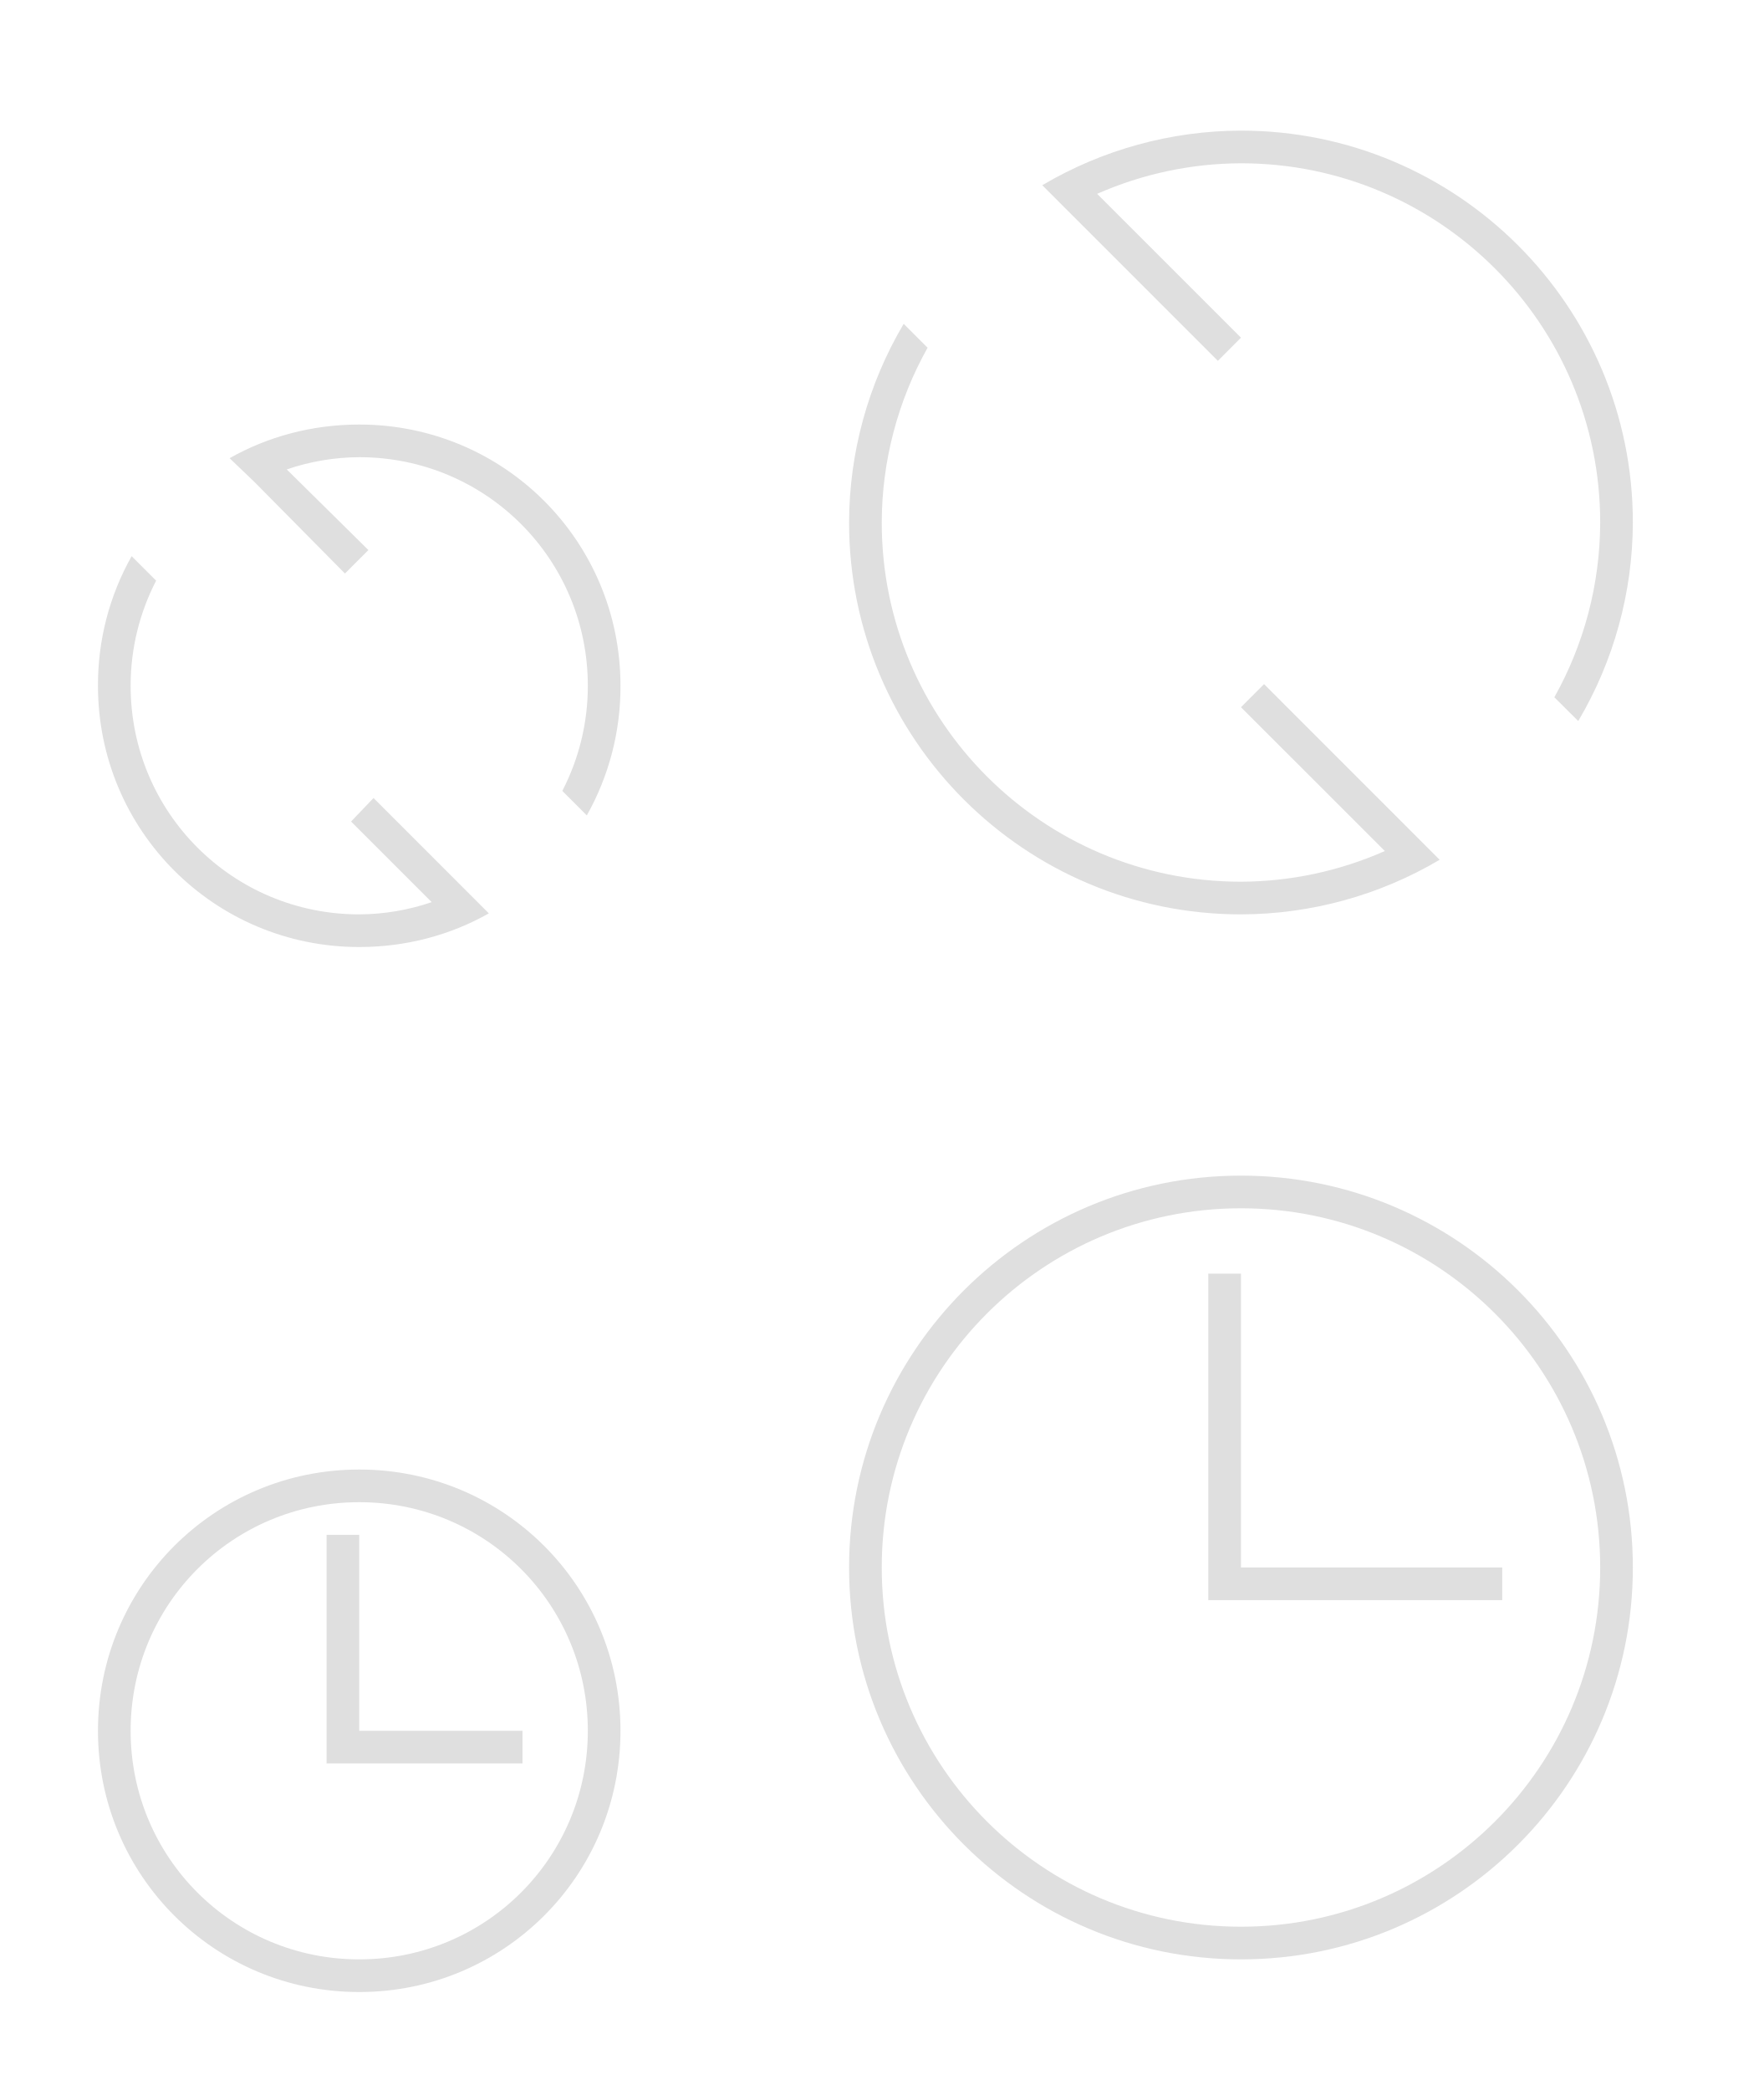
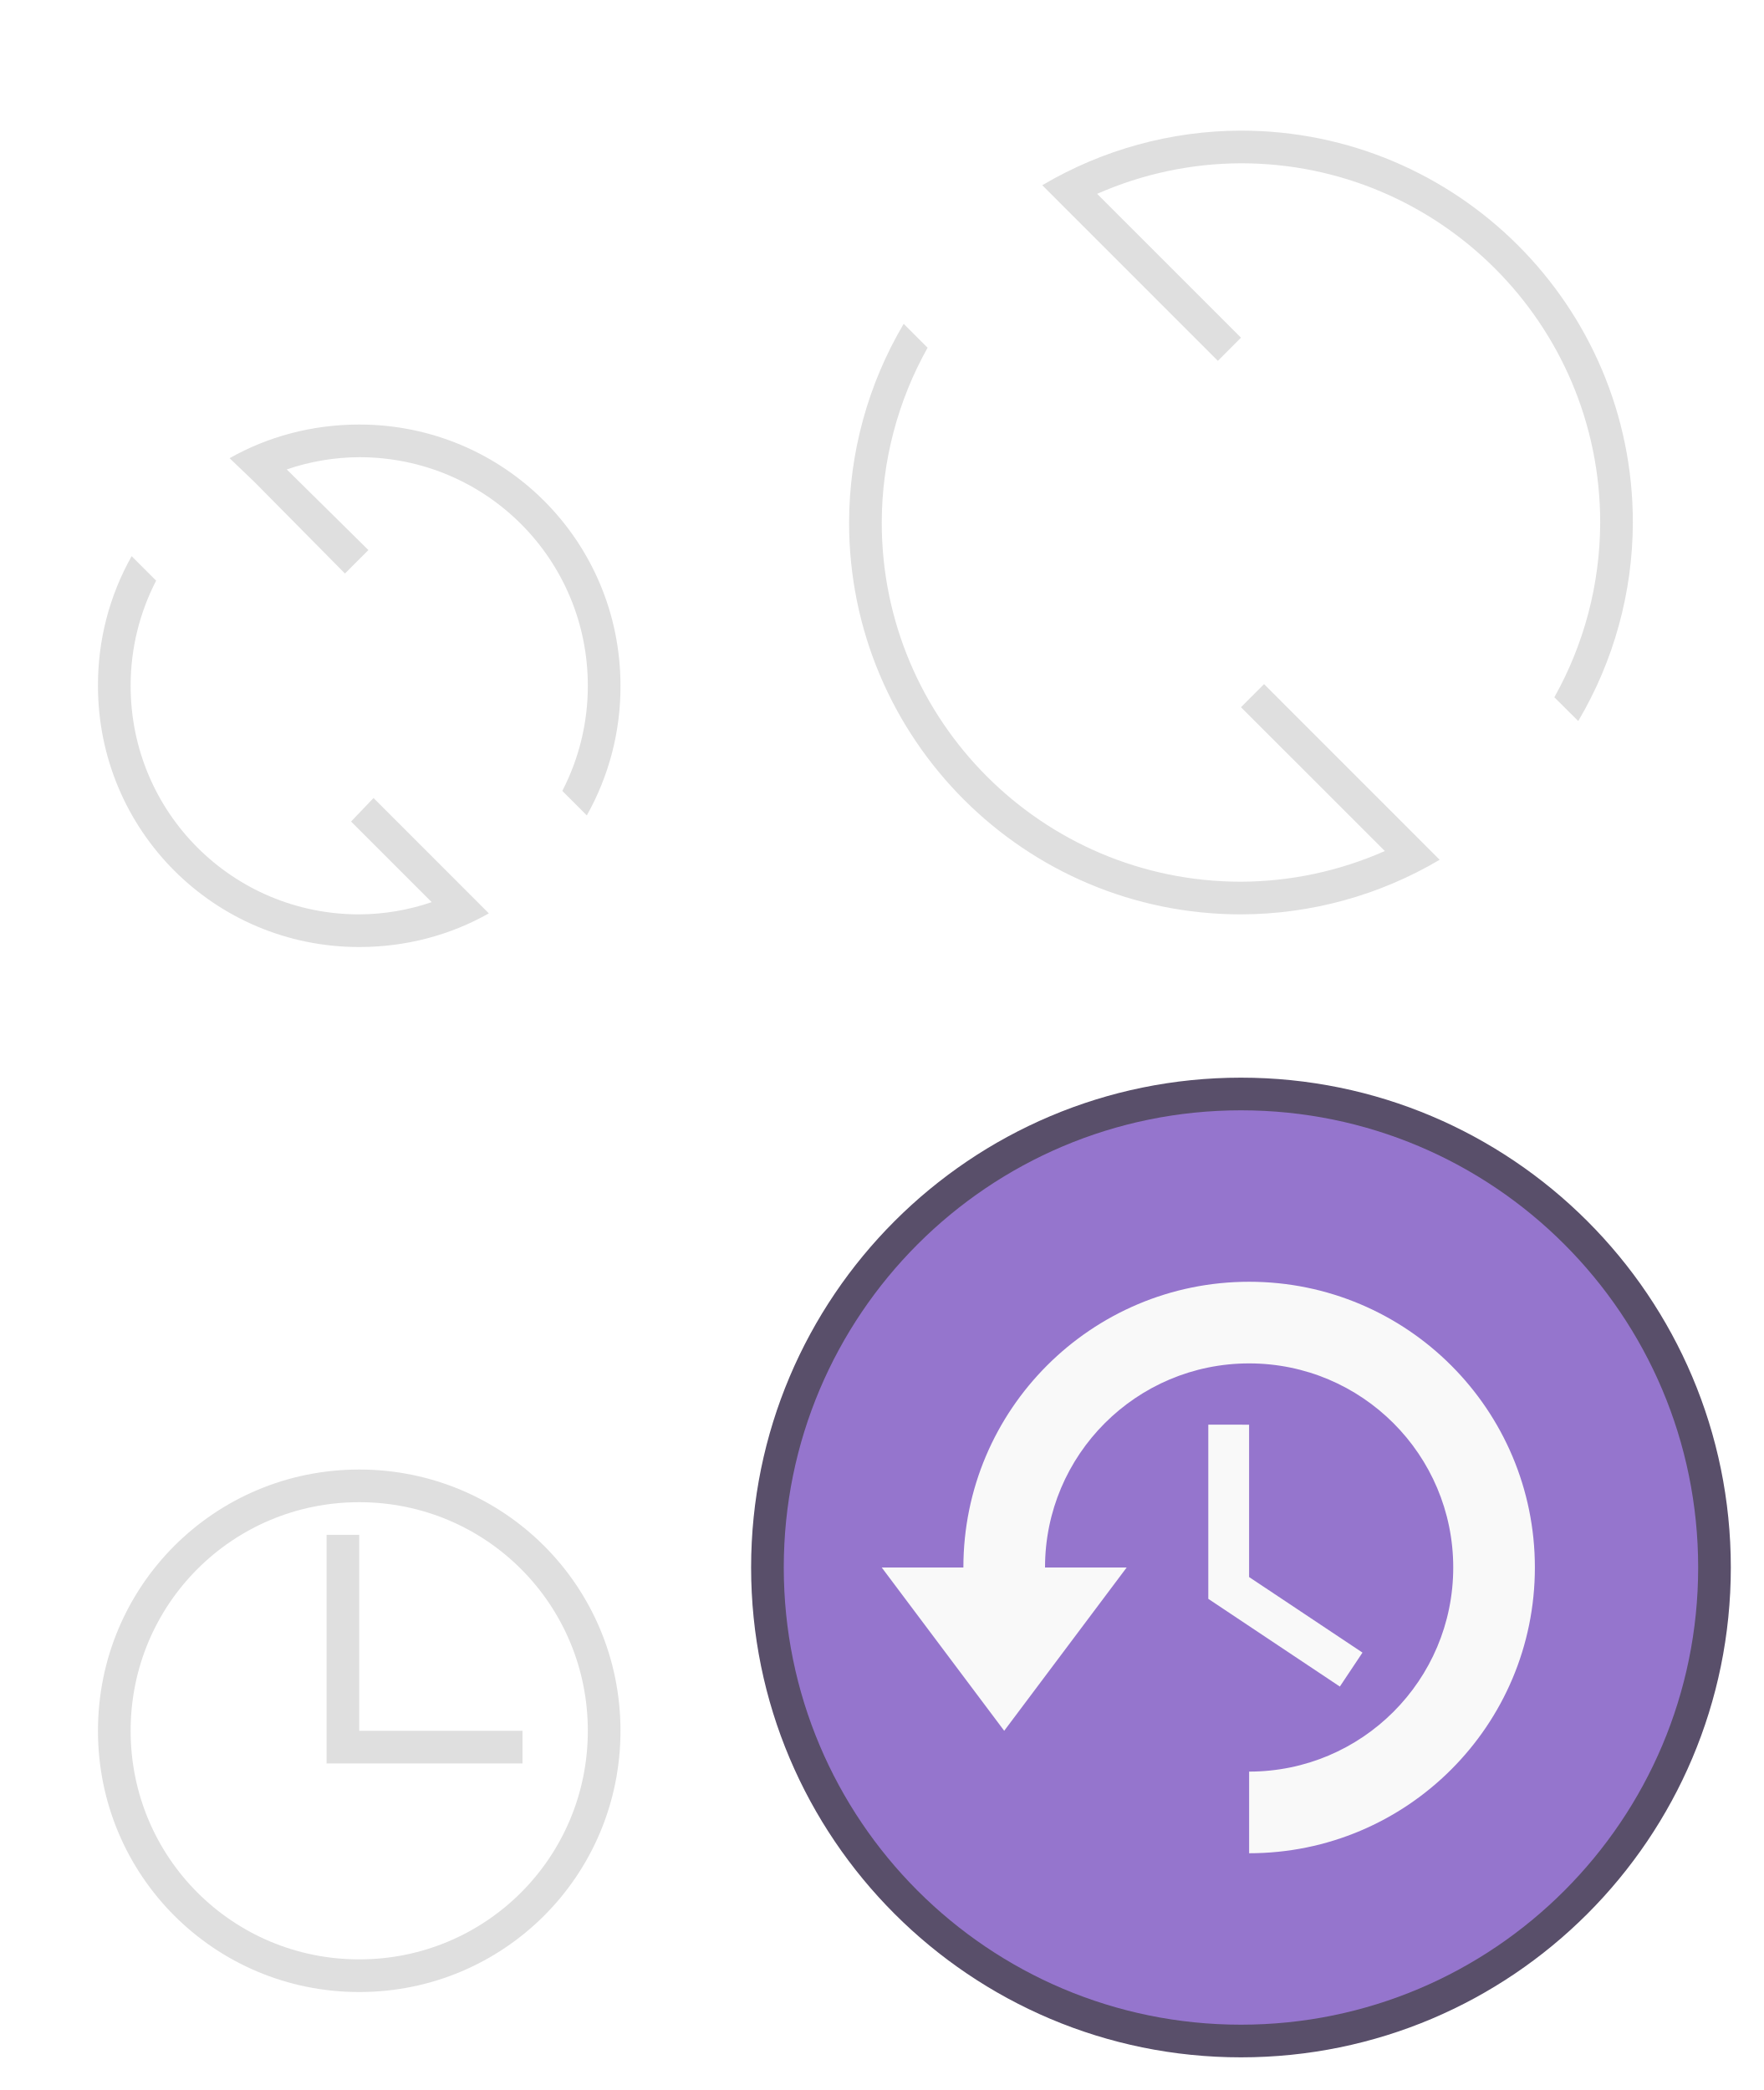
- <svg xmlns="http://www.w3.org/2000/svg" version="1.1" id="svg2" viewBox="0 0 54 64">
-   <defs id="defs3615">
-     <style type="text/css" id="current-color-scheme">.ColorScheme-Text{color:#dfdfdf}</style>
+ <svg xmlns="http://www.w3.org/2000/svg" version="1.1" viewBox="0 0 54 64">
+   <defs>
+     <style id="current-color-scheme" type="text/css">.ColorScheme-Text{color:#dfdfdf}</style>
  </defs>
  <g id="22-22-view-refresh">
-     <path id="path7" class="ColorScheme-Text" d="M11 13c-1.442 0-2.803.37-3.969 1.031l.719.688.063.062 2.75 2.781.718-.718-2.5-2.469A6.935 6.935 0 0 1 11 14c3.878 0 7 3.122 7 7a6.992 6.992 0 0 1-.781 3.219l.75.75A8.023 8.023 0 0 0 19 21c0-4.432-3.568-8-8-8zm-6.969 4.031A8.023 8.023 0 0 0 3 21c0 4.432 3.568 8 8 8 1.442 0 2.803-.37 3.969-1.031l-.688-.688-.062-.062-2.781-2.782-.688.72 2.469 2.468A6.935 6.935 0 0 1 11 28c-3.878 0-7-3.122-7-7 0-1.163.284-2.256.781-3.219l-.75-.75z" fill="currentColor" fill-opacity="1" stroke="none" />
-     <path id="path9" d="M0 10v22h22V10H0z" opacity="1" fill="none" />
+     <path class="ColorScheme-Text" d="M11 13c-1.442 0-2.803.37-3.969 1.031l.719.688.063.062 2.75 2.781.718-.718-2.5-2.469A6.935 6.935 0 0 1 11 14c3.878 0 7 3.122 7 7a6.992 6.992 0 0 1-.781 3.219l.75.75A8.023 8.023 0 0 0 19 21c0-4.432-3.568-8-8-8zm-6.969 4.031A8.023 8.023 0 0 0 3 21c0 4.432 3.568 8 8 8 1.442 0 2.803-.37 3.969-1.031l-.688-.688-.062-.062-2.781-2.782-.688.72 2.469 2.468A6.935 6.935 0 0 1 11 28c-3.878 0-7-3.122-7-7 0-1.163.284-2.256.781-3.219l-.75-.75z" fill="currentColor" />
+     <path d="M0 10v22h22V10H0z" fill="none" />
  </g>
  <g id="view-refresh">
-     <path id="path12" class="ColorScheme-Text" d="M38 4a12 12 0 0 0-6.084 1.672l5.377 5.378.707-.71-4.404-4.404A11 11 0 0 1 38 5a11 11 0 0 1 11 11 11 11 0 0 1-1.404 5.352l.732.728A12 12 0 0 0 50 16 12 12 0 0 0 38 4M27.672 9.916A12 12 0 0 0 26 16a12 12 0 0 0 12 12 12 12 0 0 0 6.084-1.672l-5.377-5.379-.707.707 4.406 4.404A11 11 0 0 1 38 27a11 11 0 0 1-11-11 11 11 0 0 1 1.404-5.352z" fill="currentColor" fill-opacity="1" stroke="none" />
-     <path id="path14" d="M22 0v32h32V0H22z" opacity="1" fill="none" />
+     <path class="ColorScheme-Text" d="M38 4a12 12 0 0 0-6.084 1.672l5.377 5.378.707-.71-4.404-4.404A11 11 0 0 1 38 5a11 11 0 0 1 11 11 11 11 0 0 1-1.404 5.352l.732.728A12 12 0 0 0 50 16 12 12 0 0 0 38 4M27.672 9.916A12 12 0 0 0 26 16a12 12 0 0 0 12 12 12 12 0 0 0 6.084-1.672l-5.377-5.379-.707.707 4.406 4.404A11 11 0 0 1 38 27a11 11 0 0 1-11-11 11 11 0 0 1 1.404-5.352z" fill="currentColor" />
+     <path d="M22 0v32h32V0H22z" fill="none" />
  </g>
-   <g transform="translate(0 32)" id="22-22-view-history">
-     <path id="path13" class="ColorScheme-Text" d="M11 13c-4.432 0-8 3.568-8 8s3.568 8 8 8 8-3.568 8-8-3.568-8-8-8zm0 1c3.878 0 7 3.122 7 7s-3.122 7-7 7-7-3.122-7-7 3.122-7 7-7zm-1 1v7h6v-1h-5v-6h-1z" fill="currentColor" fill-opacity="1" stroke="none" />
-     <path id="path15" d="M0 10v22h22V10H0z" opacity="1" fill="none" />
+   <g id="22-22-view-history" transform="translate(0 32)">
+     <path class="ColorScheme-Text" d="m11 13c-4.432 0-8 3.568-8 8s3.568 8 8 8 8-3.568 8-8-3.568-8-8-8zm0 1c3.878 0 7 3.122 7 7s-3.122 7-7 7-7-3.122-7-7 3.122-7 7-7zm-1 1v7h6v-1h-5v-6h-1z" fill="currentColor" />
+     <path d="M0 10v22h22V10H0z" fill="none" />
  </g>
-   <g transform="translate(0 32)" id="view-history">
-     <path id="path22" class="ColorScheme-Text" d="M38 4a12 12 0 0 0-12 12 12 12 0 0 0 12 12 12 12 0 0 0 12-12A12 12 0 0 0 38 4zm0 1a11 11 0 0 1 11 11 11 11 0 0 1-11 11 11 11 0 0 1-11-11A11 11 0 0 1 38 5zm-1 2v10h9v-1h-8V7h-1z" fill="currentColor" fill-opacity="1" stroke="none" />
-     <path id="path24" d="M22 0v32h32V0H22z" opacity="1" fill="none" />
+   <g id="view-history" transform="translate(22,32)">
+     <circle cx="16" cy="16" r="14" fill="#9575cd" opacity=".75" stroke="#211438" stroke-width="2" />
+     <circle cx="16" cy="16" r="14" fill="#9575cd" />
+     <rect width="32" height="32" rx="0" ry="0" opacity="0" stroke-width="2" style="paint-order:fill markers stroke" />
+     <path d="m16.25 7.25a8.75 8.75 0 0 0-8.75 8.75h-2.5l3.75 5 3.75-5h-2.5a6.25 6.25 0 0 1 6.25-6.25 6.25 6.25 0 0 1 6.25 6.25 6.25 6.25 0 0 1-6.25 6.25v2.5a8.75 8.75 0 0 0 8.75-8.75 8.75 8.75 0 0 0-8.75-8.75zm-1.25 4.375v5.335l4.028 2.686 0.693-1.04-3.472-2.314v-4.665z" enable-background="new" fill="#f9f9f9" />
  </g>
</svg>
